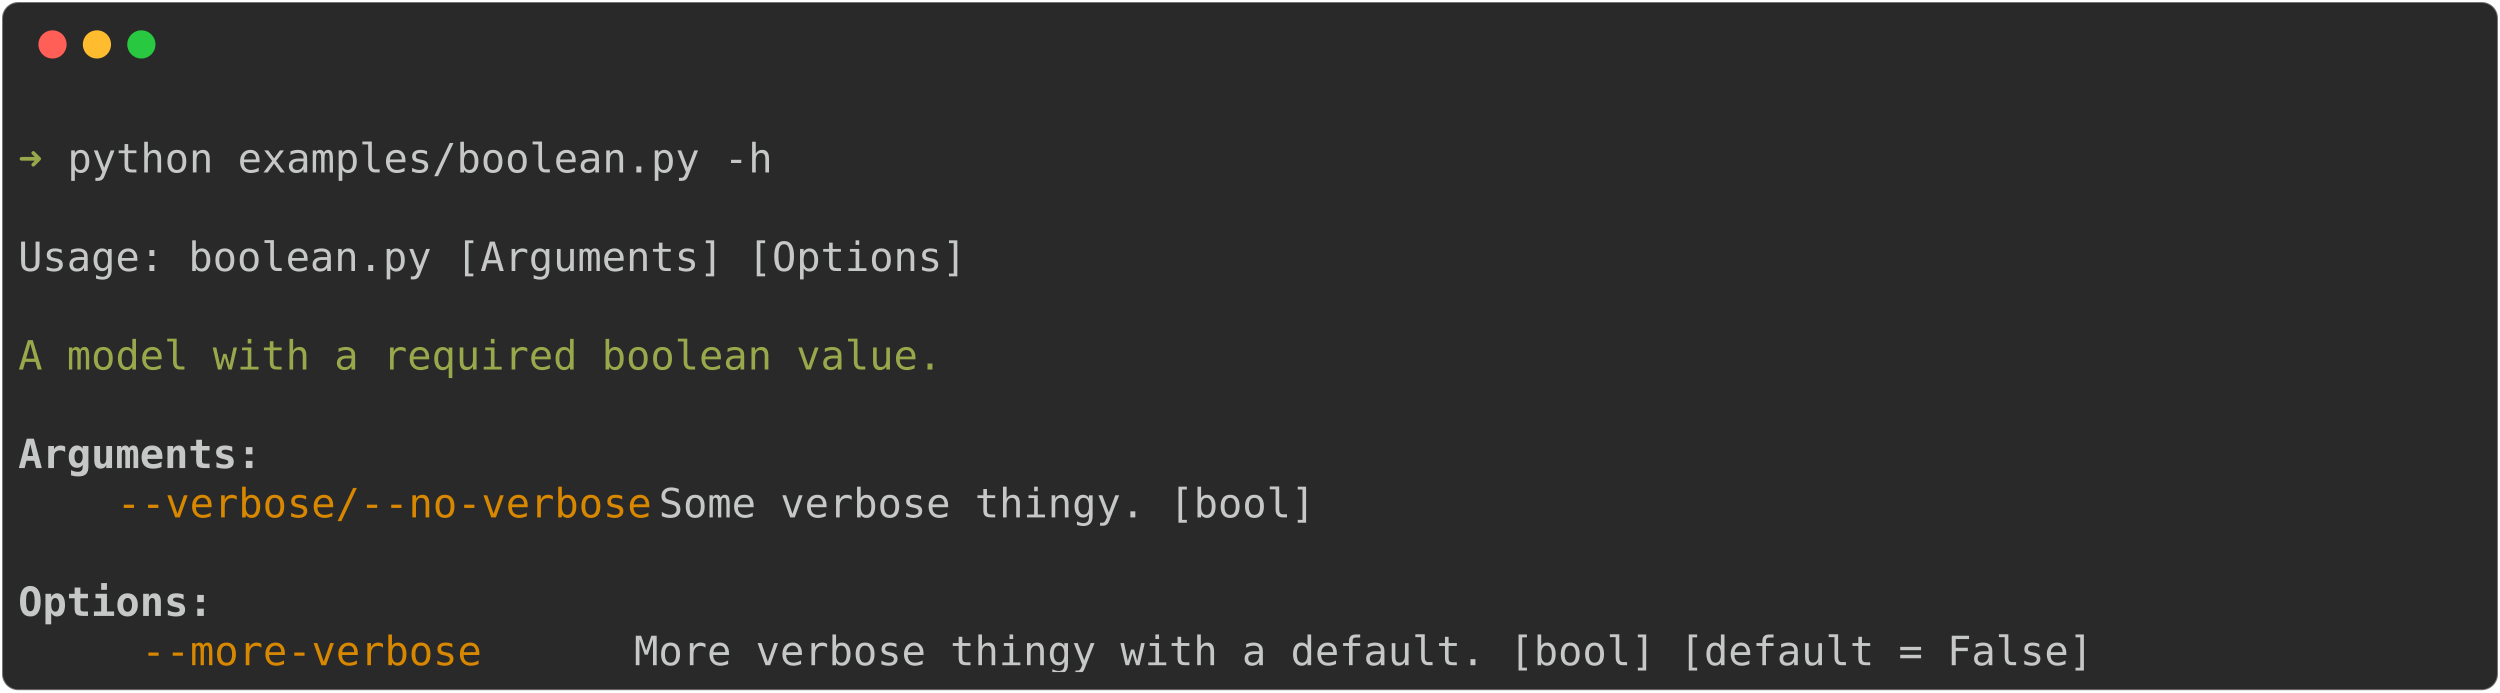
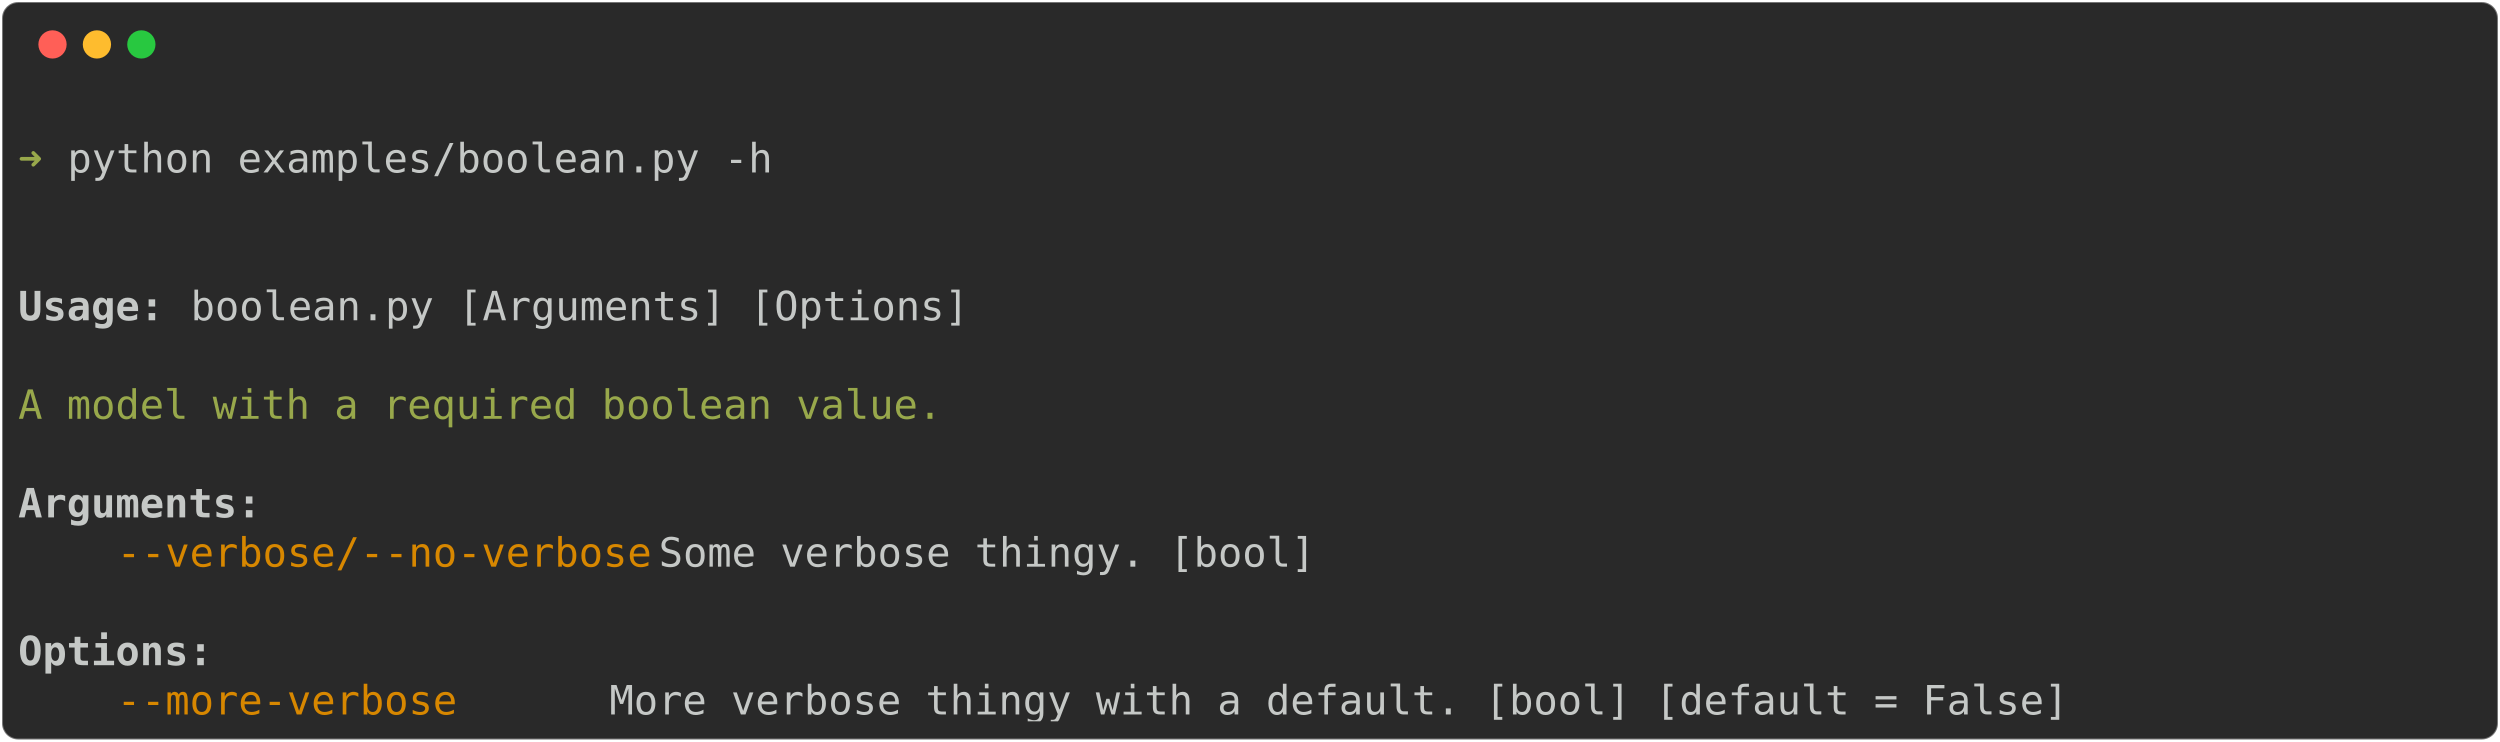
- <svg xmlns="http://www.w3.org/2000/svg" class="rich-terminal" viewBox="0 0 1238 342.8">
+ <svg xmlns="http://www.w3.org/2000/svg" class="rich-terminal" viewBox="0 0 1238 367.2">
  <style>

    @font-face {
        font-family: "Fira Code";
        src: local("FiraCode-Regular"),
                url("https://cdnjs.cloudflare.com/ajax/libs/firacode/6.2.0/woff2/FiraCode-Regular.woff2") format("woff2"),
                url("https://cdnjs.cloudflare.com/ajax/libs/firacode/6.2.0/woff/FiraCode-Regular.woff") format("woff");
        font-style: normal;
        font-weight: 400;
    }
    @font-face {
        font-family: "Fira Code";
        src: local("FiraCode-Bold"),
                url("https://cdnjs.cloudflare.com/ajax/libs/firacode/6.2.0/woff2/FiraCode-Bold.woff2") format("woff2"),
                url("https://cdnjs.cloudflare.com/ajax/libs/firacode/6.2.0/woff/FiraCode-Bold.woff") format("woff");
        font-style: bold;
        font-weight: 700;
    }

    .abcdefg-matrix {
        font-family: Fira Code, monospace;
        font-size: 20px;
        line-height: 24.4px;
        font-variant-east-asian: full-width;
    }

    .abcdefg-title {
        font-size: 18px;
        font-weight: bold;
        font-family: arial;
    }

    .abcdefg-r1 { fill: #c5c8c6 }
.abcdefg-r2 { fill: #98a84b }
.abcdefg-r3 { fill: #c5c8c6;font-weight: bold }
.abcdefg-r4 { fill: #d78700 }
    </style>
  <defs>
    <clipPath id="abcdefg-clip-terminal">
-       <rect x="0" y="0" width="1219.0" height="291.8" />
+       <rect x="0" y="0" width="1219.0" height="316.2" />
    </clipPath>
    <clipPath id="abcdefg-line-0">
      <rect x="0" y="1.5" width="1220" height="24.65" />
    </clipPath>
    <clipPath id="abcdefg-line-1">
      <rect x="0" y="25.9" width="1220" height="24.65" />
    </clipPath>
    <clipPath id="abcdefg-line-2">
      <rect x="0" y="50.3" width="1220" height="24.65" />
    </clipPath>
    <clipPath id="abcdefg-line-3">
      <rect x="0" y="74.7" width="1220" height="24.65" />
    </clipPath>
    <clipPath id="abcdefg-line-4">
      <rect x="0" y="99.1" width="1220" height="24.65" />
    </clipPath>
    <clipPath id="abcdefg-line-5">
      <rect x="0" y="123.5" width="1220" height="24.65" />
    </clipPath>
    <clipPath id="abcdefg-line-6">
      <rect x="0" y="147.9" width="1220" height="24.65" />
    </clipPath>
    <clipPath id="abcdefg-line-7">
      <rect x="0" y="172.3" width="1220" height="24.65" />
    </clipPath>
    <clipPath id="abcdefg-line-8">
      <rect x="0" y="196.7" width="1220" height="24.65" />
    </clipPath>
    <clipPath id="abcdefg-line-9">
      <rect x="0" y="221.1" width="1220" height="24.65" />
    </clipPath>
    <clipPath id="abcdefg-line-10">
      <rect x="0" y="245.5" width="1220" height="24.65" />
    </clipPath>
+     <clipPath id="abcdefg-line-11">
+       <rect x="0" y="269.9" width="1220" height="24.65" />
+     </clipPath>
  </defs>
-   <rect fill="#292929" stroke="rgba(255,255,255,0.35)" stroke-width="1" x="1" y="1" width="1236" height="340.8" rx="8" />
+   <rect fill="#292929" stroke="rgba(255,255,255,0.35)" stroke-width="1" x="1" y="1" width="1236" height="365.2" rx="8" />
  <g transform="translate(26,22)">
    <circle cx="0" cy="0" r="7" fill="#ff5f57" />
    <circle cx="22" cy="0" r="7" fill="#febc2e" />
    <circle cx="44" cy="0" r="7" fill="#28c840" />
  </g>
  <g transform="translate(9, 41)" clip-path="url(#abcdefg-clip-terminal)">
    <g class="abcdefg-matrix">
      <text class="abcdefg-r1" x="1220" y="20" textLength="12.2" clip-path="url(#abcdefg-line-0)">
</text>
      <text class="abcdefg-r2" x="0" y="44.4" textLength="24.4" clip-path="url(#abcdefg-line-1)">➜ </text>
      <text class="abcdefg-r1" x="24.4" y="44.4" textLength="353.8" clip-path="url(#abcdefg-line-1)">python examples/boolean.py -h</text>
      <text class="abcdefg-r1" x="1220" y="44.4" textLength="12.2" clip-path="url(#abcdefg-line-1)">
</text>
      <text class="abcdefg-r1" x="1220" y="68.8" textLength="12.2" clip-path="url(#abcdefg-line-2)">
</text>
-       <text class="abcdefg-r1" x="0" y="93.2" textLength="475.8" clip-path="url(#abcdefg-line-3)">Usage: boolean.py [Arguments] [Options]</text>
      <text class="abcdefg-r1" x="1220" y="93.2" textLength="12.2" clip-path="url(#abcdefg-line-3)">
</text>
+       <text class="abcdefg-r3" x="0" y="117.6" textLength="85.4" clip-path="url(#abcdefg-line-4)">Usage: </text>
+       <text class="abcdefg-r1" x="85.4" y="117.6" textLength="390.4" clip-path="url(#abcdefg-line-4)">boolean.py [Arguments] [Options]</text>
      <text class="abcdefg-r1" x="1220" y="117.6" textLength="12.2" clip-path="url(#abcdefg-line-4)">
</text>
-       <text class="abcdefg-r2" x="0" y="142" textLength="463.6" clip-path="url(#abcdefg-line-5)">A model with a required boolean value.</text>
      <text class="abcdefg-r1" x="1220" y="142" textLength="12.2" clip-path="url(#abcdefg-line-5)">
</text>
+       <text class="abcdefg-r2" x="0" y="166.4" textLength="463.6" clip-path="url(#abcdefg-line-6)">A model with a required boolean value.</text>
      <text class="abcdefg-r1" x="1220" y="166.4" textLength="12.2" clip-path="url(#abcdefg-line-6)">
</text>
-       <text class="abcdefg-r3" x="0" y="190.8" textLength="122" clip-path="url(#abcdefg-line-7)">Arguments:</text>
      <text class="abcdefg-r1" x="1220" y="190.8" textLength="12.2" clip-path="url(#abcdefg-line-7)">
</text>
-       <text class="abcdefg-r4" x="48.8" y="215.2" textLength="268.4" clip-path="url(#abcdefg-line-8)">--verbose/--no-verbose</text>
-       <text class="abcdefg-r1" x="317.2" y="215.2" textLength="341.6" clip-path="url(#abcdefg-line-8)"> Some verbose thingy. [bool]</text>
+       <text class="abcdefg-r3" x="0" y="215.2" textLength="122" clip-path="url(#abcdefg-line-8)">Arguments:</text>
      <text class="abcdefg-r1" x="1220" y="215.2" textLength="12.2" clip-path="url(#abcdefg-line-8)">
</text>
+       <text class="abcdefg-r4" x="48.8" y="239.6" textLength="268.4" clip-path="url(#abcdefg-line-9)">--verbose/--no-verbose</text>
+       <text class="abcdefg-r1" x="317.2" y="239.6" textLength="341.6" clip-path="url(#abcdefg-line-9)"> Some verbose thingy. [bool]</text>
      <text class="abcdefg-r1" x="1220" y="239.6" textLength="12.2" clip-path="url(#abcdefg-line-9)">
</text>
-       <text class="abcdefg-r3" x="0" y="264" textLength="97.6" clip-path="url(#abcdefg-line-10)">Options:</text>
      <text class="abcdefg-r1" x="1220" y="264" textLength="12.2" clip-path="url(#abcdefg-line-10)">
</text>
-       <text class="abcdefg-r4" x="61" y="288.4" textLength="244" clip-path="url(#abcdefg-line-11)">--more-verbose      </text>
-       <text class="abcdefg-r1" x="305" y="288.4" textLength="744.2" clip-path="url(#abcdefg-line-11)"> More verbose thingy with a default. [bool] [default = False]</text>
+       <text class="abcdefg-r3" x="0" y="288.4" textLength="97.6" clip-path="url(#abcdefg-line-11)">Options:</text>
      <text class="abcdefg-r1" x="1220" y="288.4" textLength="12.2" clip-path="url(#abcdefg-line-11)">
+ </text>
+       <text class="abcdefg-r4" x="48.8" y="312.8" textLength="244" clip-path="url(#abcdefg-line-12)">--more-verbose      </text>
+       <text class="abcdefg-r1" x="292.8" y="312.8" textLength="744.2" clip-path="url(#abcdefg-line-12)"> More verbose thingy with a default. [bool] [default = False]</text>
+       <text class="abcdefg-r1" x="1220" y="312.8" textLength="12.2" clip-path="url(#abcdefg-line-12)">
</text>
    </g>
  </g>
</svg>
